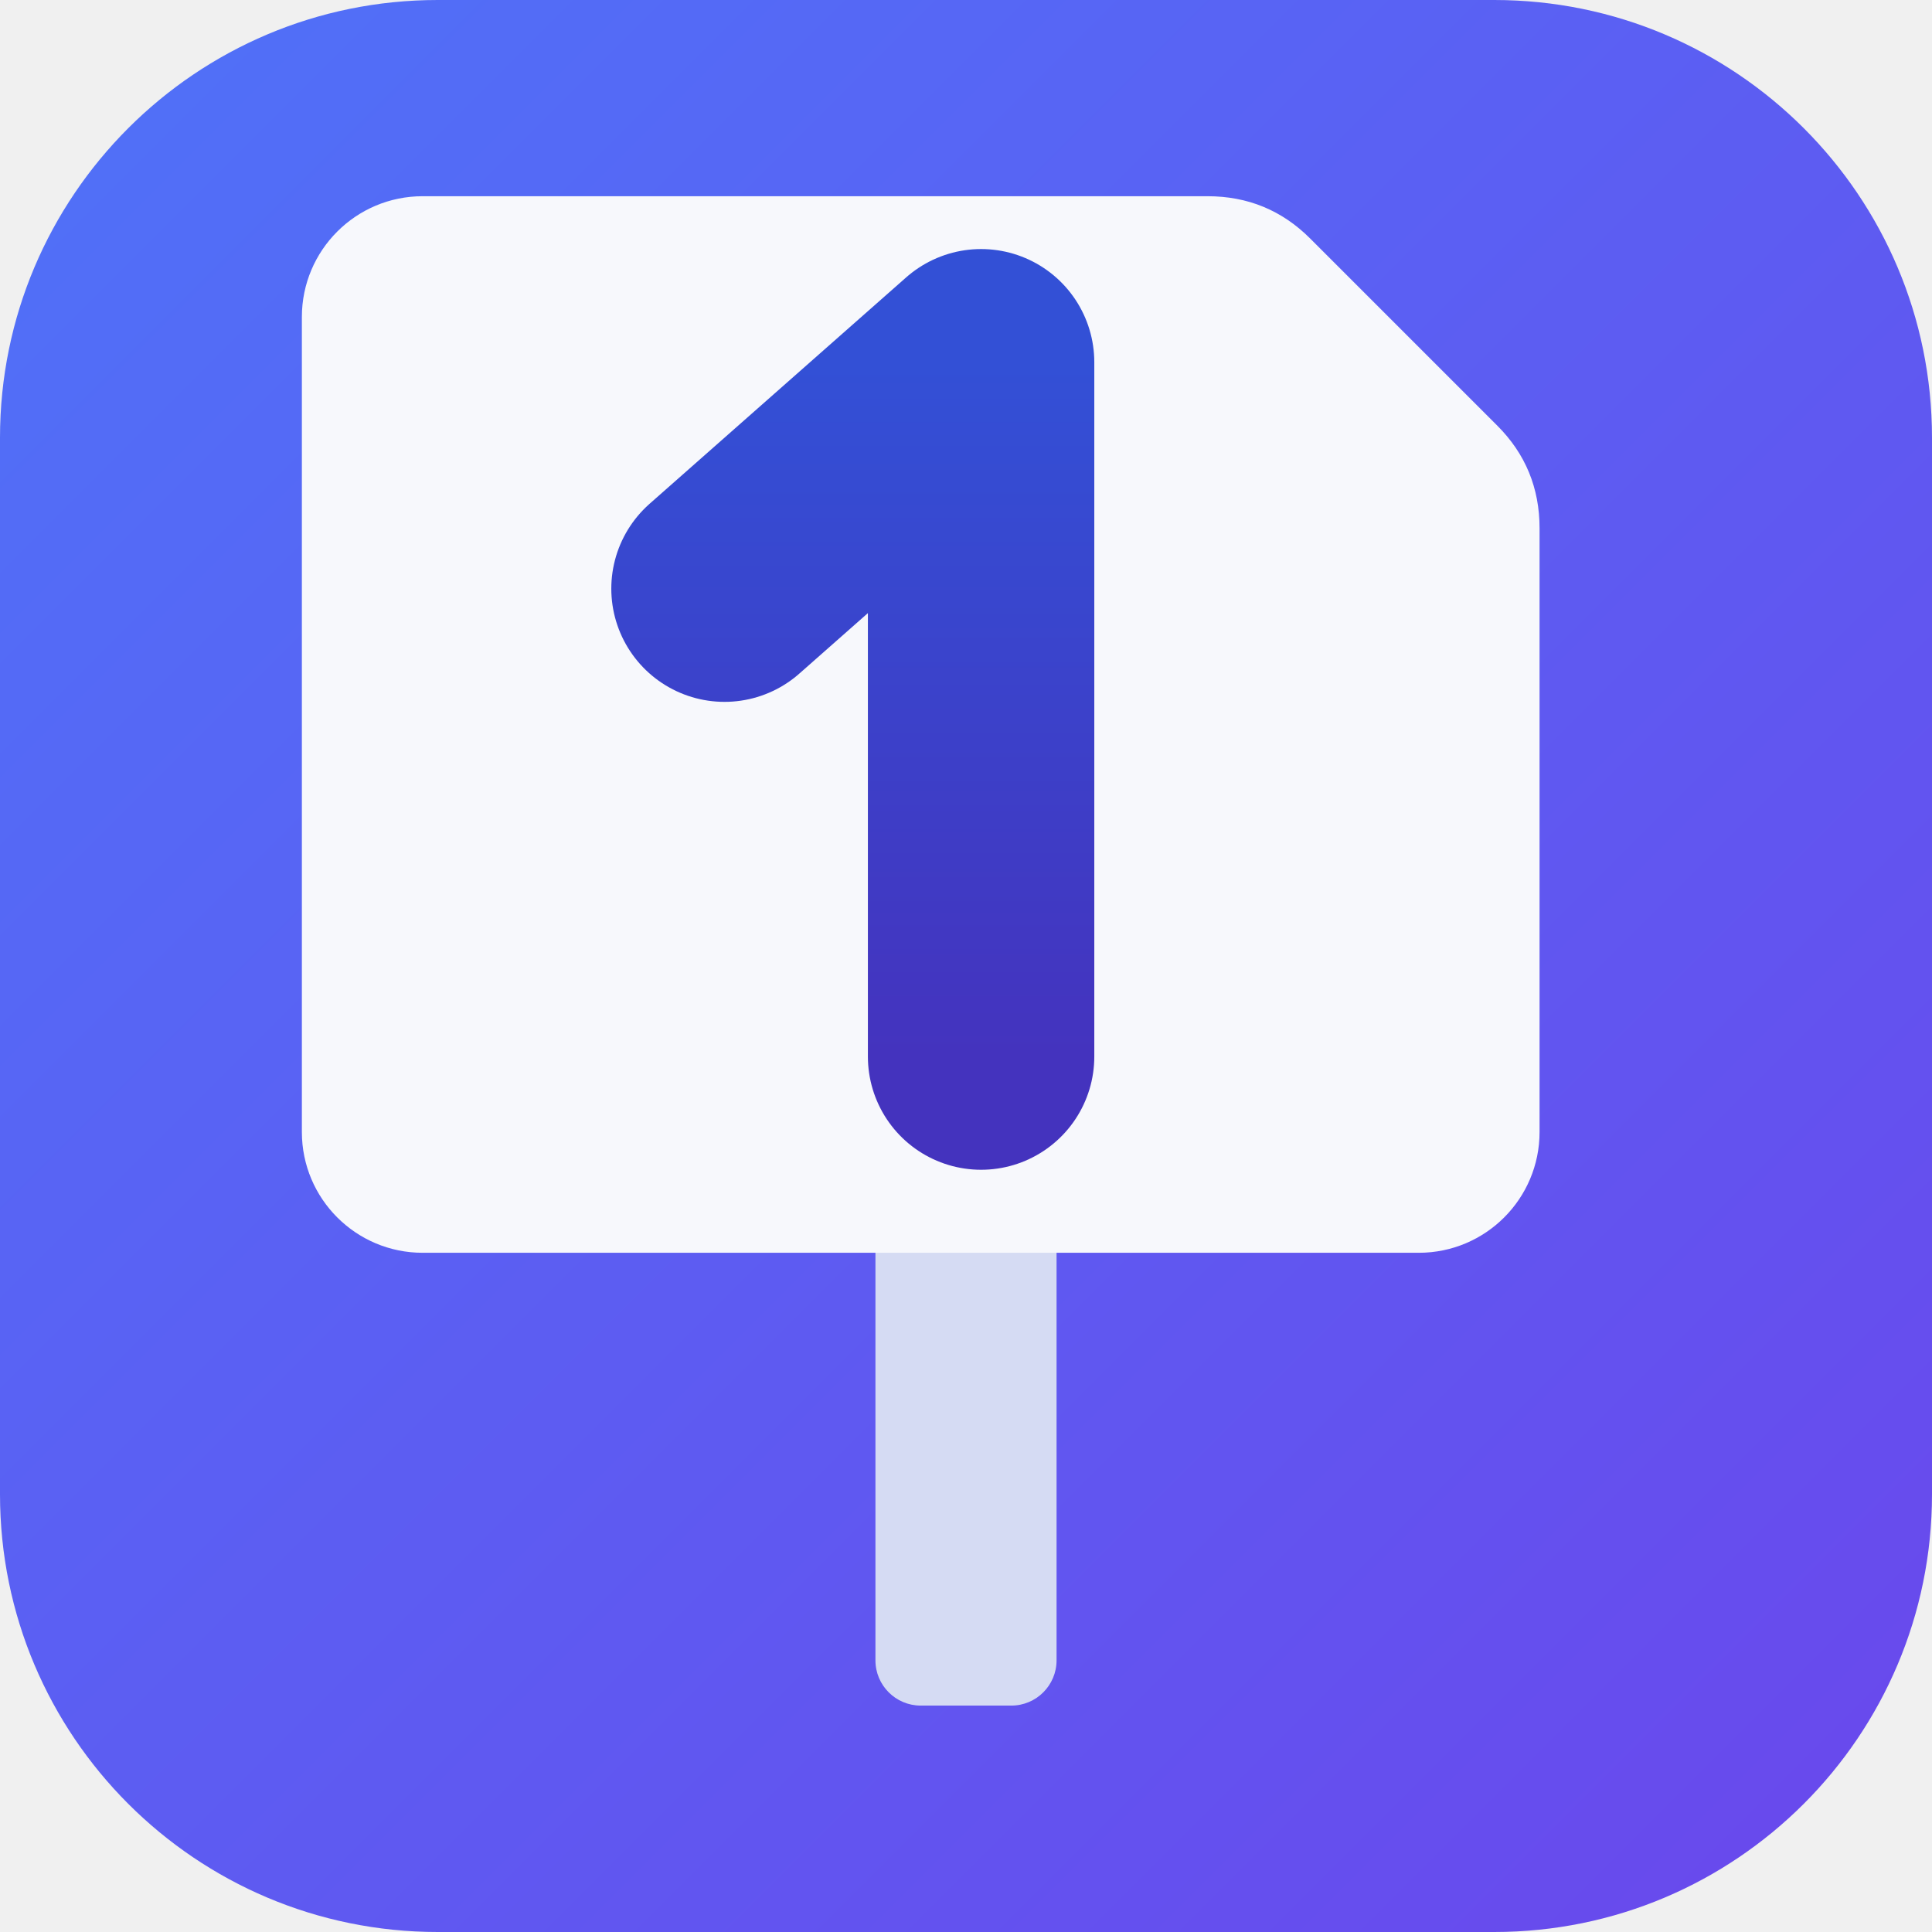
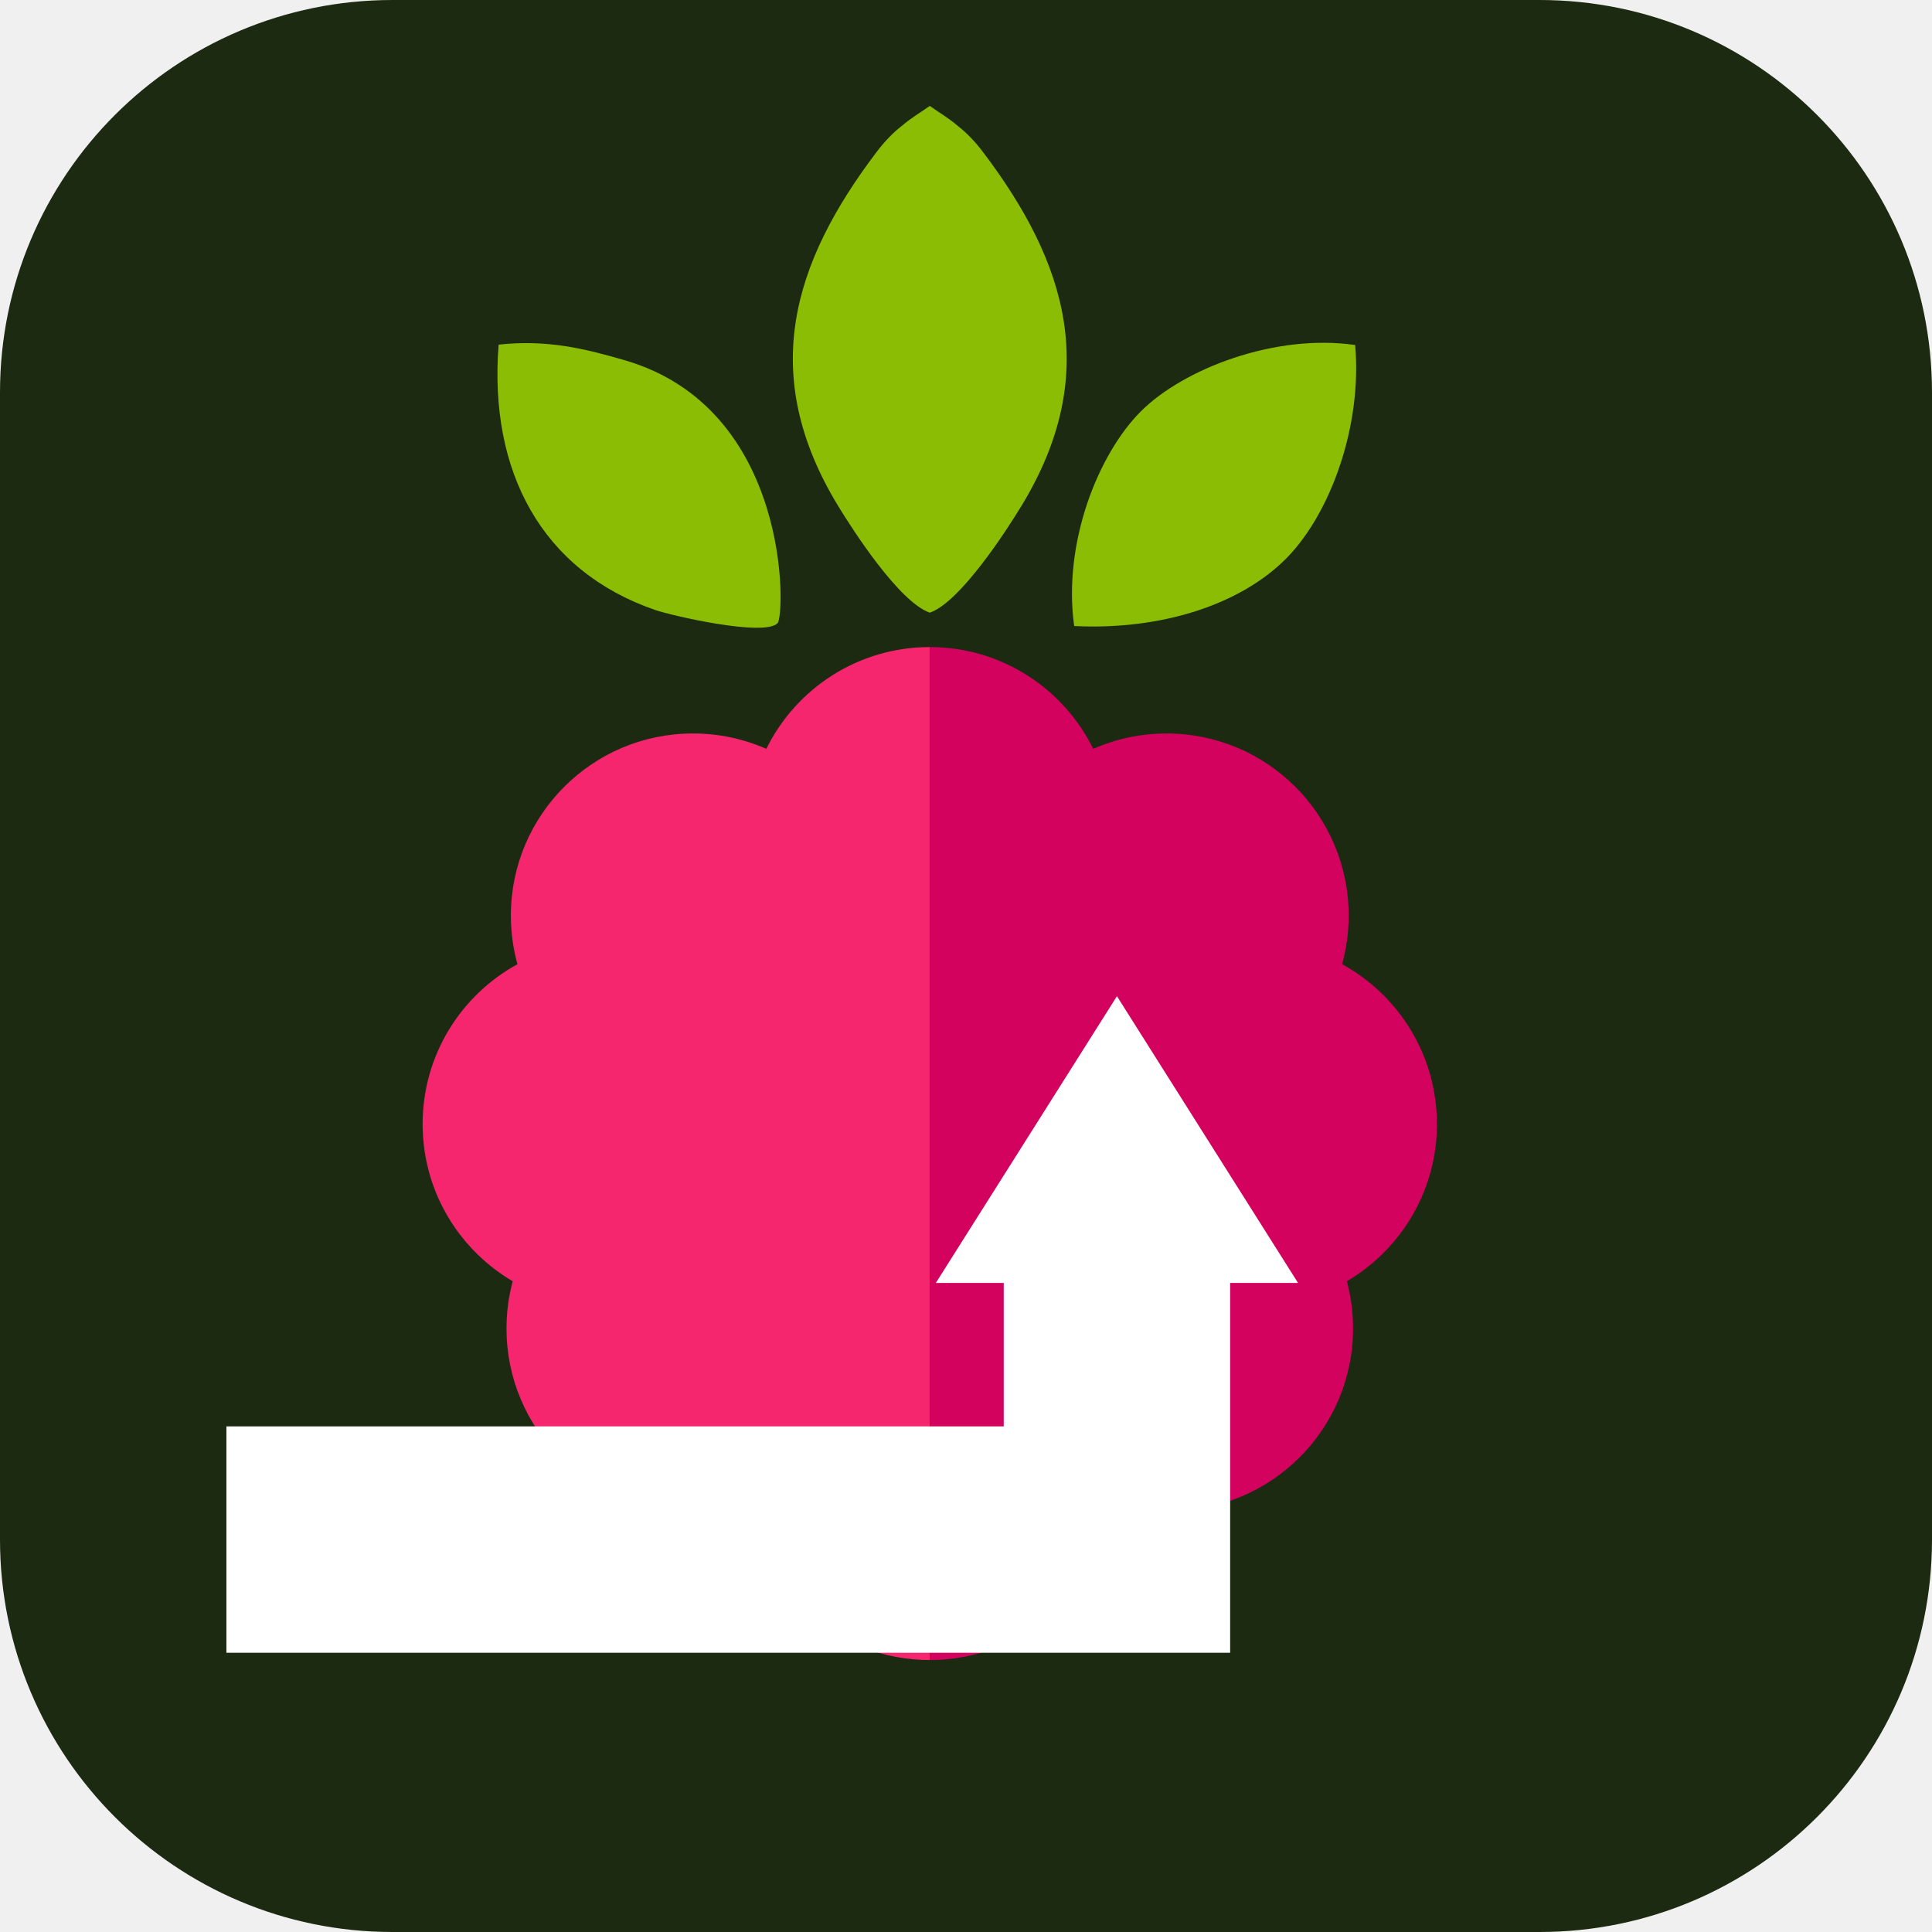
<svg xmlns="http://www.w3.org/2000/svg" viewBox="0 0 256 256" role="img" aria-label="Route Pico">
  <defs>
-     <linearGradient id="bg" x1="0" y1="0" x2="1" y2="1">
-       <stop offset="0" stop-color="#4F72F8" />
-       <stop offset="1" stop-color="#6A47EC" />
-     </linearGradient>
-     <linearGradient id="ink" x1="0" y1="0" x2="0" y2="1">
-       <stop offset="0" stop-color="#3350D6" />
-       <stop offset="1" stop-color="#4433BE" />
-     </linearGradient>
+     <clipPath id="tile">
+       <rect width="256" height="256" rx="52" />
+     </clipPath>
  </defs>
-   <rect width="256" height="256" rx="58" fill="url(#bg)" />
-   <rect x="116" y="150" width="24" height="76" rx="6" fill="#D5DBF3" />
-   <path d="M56 26h104q8 0 13.6 5.6l24.8 24.8Q204 62 204 70v80a16 16 0 0 1-16 16H56a16 16 0 0 1-16-16V42a16 16 0 0 1 16-16z" fill="#F7F8FC" />
-   <path d="M96 78 L130 48 V140" fill="none" stroke="url(#ink)" stroke-width="30" stroke-linecap="round" stroke-linejoin="round" />
-   <path d="M100 140 H160" fill="none" stroke="url(#ink)" stroke-width="30" stroke-linecap="round" />
+   <g clip-path="url(#tile)">
+     <rect width="256" height="256" fill="#1d2a12" />
+     <svg x="56" y="14" width="134.4" height="206" viewBox="0 0 4759 7291.84">
+       <path fill="#8BBD05" d="M2379.5 0c-49.44,35.48 -80.88,50.93 -134.08,95.98 -41,31.83 -81.72,75.79 -113.4,117.51 -397.67,523.63 -558,1047.12 -182.08,1664.14 71.6,117.53 286.67,450.2 429.56,500.1 142.89,-49.9 357.96,-382.58 429.56,-500.1 375.92,-617.02 215.59,-1140.51 -182.08,-1664.14 -31.68,-41.72 -72.4,-85.68 -113.4,-117.51 -53.2,-45.05 -84.64,-60.5 -134.08,-95.98z" />
+       <path fill="#8BBD05" d="M3057.02 2440.36c408.68,20.32 783.5,-100.74 998.83,-321.07 201.22,-205.9 353.09,-613.17 319.56,-997.48 -374.53,-54.37 -805.22,110.78 -1005.9,311.72 -199.92,200.19 -366.59,616.87 -312.5,1006.83z" />
+       <path fill="#8BBD05" d="M356.6 1119.99c-46.87,597.33 204.56,1062.33 734.14,1244.9 76.88,26.5 510.15,126.77 574.44,62.31 36.02,-36.11 65.3,-1007.98 -718.89,-1234.5 -181.14,-52.34 -359.54,-97.84 -589.69,-72.7z" />
+       <path fill="#F5266D" d="M51.47 5069.75c-1.95,-5.34 -3.81,-10.73 -5.67,-16.12l5.67 16.12zm-24.78 -80.08c-1.49,-5.84 -2.92,-11.71 -4.3,-17.59l4.3 17.59zm-5.24 -21.72c-1.41,-6.21 -2.79,-12.44 -4.07,-18.7l4.07 18.7zm-4.11 -18.84c-1.25,-6.06 -2.38,-12.14 -3.5,-18.26l3.5 18.26zm-4.37 -23.19c-1.1,-6.23 -2.14,-12.49 -3.11,-18.76l3.11 18.76zm-3.12 -18.85c-0.93,-6.1 -1.78,-12.22 -2.58,-18.35l2.58 18.35zm-3.35 -24.43c-0.67,-5.37 -1.26,-10.75 -1.84,-16.16l1.84 16.16zm-2.21 -19.76c-0.58,-5.8 -1.1,-11.64 -1.56,-17.48l1.56 17.48zm-1.95 -22.67c-0.46,-6.21 -0.86,-12.44 -1.17,-18.69l1.17 18.69zm-1.23 -19.58c-0.32,-6.17 -0.52,-12.38 -0.71,-18.59l0.71 18.59zm-0.86 -24.49c-0.15,-6.34 -0.24,-12.72 -0.24,-19.1l0.24 19.1zm1247.78 1794.65c-471.9,0.02 -854.46,-382.54 -854.46,-854.44 0,-76.75 10.11,-151.13 29.1,-221.89l-0.28 -0.17c-59.09,-34.71 -113.66,-76.33 -162.56,-123.72l-0.54 -0.54c-6.28,-6.1 -12.48,-12.31 -18.57,-18.59l-0.43 -0.43 -8.81 -9.24 -1.64 -1.77c-8.83,-9.45 -17.46,-19.1 -25.84,-28.95l-1.26 -1.51c-8.18,-9.63 -16.14,-19.45 -23.89,-29.43l-4.03 -5.26c-3.37,-4.41 -6.69,-8.85 -9.97,-13.33l-4.3 -5.89 -6.3 -8.87 -2.05 -2.96c-4.22,-6.06 -8.35,-12.22 -12.42,-18.39l-2.27 -3.46 -5.62 -8.74 -3.79 -6.1 -8.14 -13.37 -4.7 -7.96 -4.16 -7.27 -4.74 -8.46 -6.12 -11.25 -4.72 -8.94 -4.35 -8.5 -3.89 -7.85 -4.91 -10.15 -5.32 -11.38 -3.31 -7.33 -3.64 -8.35 -5.15 -12.1 -4.5 -11.03 -2.27 -5.8 -5.52 -14.52 -0.78 -2.03 -0.07 -0.22 -0.32 -0.87c-1.95,-5.35 -3.81,-10.71 -5.67,-16.12l-1.93 -5.75 -4.65 -14.28 -0.8 -2.45 -0.06 -0.2 -0.46 -1.56 -4.33 -14.56 -2.27 -8.01 -3.77 -13.96 -0.61 -2.25 -0.04 -0.17 -0.19 -0.76c-1.49,-5.84 -2.92,-11.71 -4.3,-17.59l-0.95 -4.13c-1.41,-6.21 -2.79,-12.44 -4.07,-18.7l-0.04 -0.13c-1.25,-6.06 -2.38,-12.16 -3.5,-18.26l-0.87 -4.93c-1.1,-6.23 -2.14,-12.49 -3.11,-18.76l-0.02 -0.09c-0.93,-6.1 -1.78,-12.2 -2.58,-18.35l-0.76 -6.08c-0.67,-5.37 -1.28,-10.75 -1.84,-16.16l-0.24 -2.06 0 -0.07 -0.13 -1.47c-0.58,-5.8 -1.1,-11.64 -1.56,-17.48l-0.39 -5.19c-0.46,-6.21 -0.86,-12.44 -1.17,-18.69l-0.04 -0.5 0 -0.04 -0.02 -0.35c-0.32,-6.17 -0.52,-12.38 -0.71,-18.59l-0.15 -5.89c-0.15,-6.36 -0.24,-12.72 -0.24,-19.1 0,-323.49 179.8,-604.97 444.88,-750.04 -20.06,-72.64 -30.85,-149.12 -30.85,-228.14 0,-471.9 382.56,-854.46 854.46,-854.46 122.4,0 238.76,25.79 344.03,72.16 139.26,-282.86 430.38,-477.53 766.97,-477.53l0 1234.6 0 474.3 0 305.45 0 929.15 0 100.39 0 679.36 0 1029.53c-436.27,0.02 -796.15,-326.96 -848,-749.22 -83.17,29.23 -172.19,45.98 -264.88,47.95 -6.17,0.13 -12.38,0.24 -18.59,0.24z" />
+       <path fill="#D2025E" d="M4707.53 5069.75c1.95,-5.34 3.81,-10.73 5.67,-16.12l-5.67 16.12zm24.78 -80.08c1.49,-5.84 2.92,-11.71 4.3,-17.59l-4.3 17.59zm5.24 -21.72c1.41,-6.21 2.79,-12.44 4.07,-18.7l-4.07 18.7zm4.11 -18.84c1.25,-6.06 2.38,-12.14 3.5,-18.26l-3.5 18.26zm4.37 -23.19c1.1,-6.23 2.14,-12.49 3.11,-18.76l-3.11 18.76zm3.12 -18.85c0.93,-6.1 1.78,-12.22 2.58,-18.35l-2.58 18.35zm3.35 -24.43c0.67,-5.37 1.26,-10.75 1.84,-16.16l-1.84 16.16zm2.21 -19.76c0.58,-5.8 1.1,-11.64 1.56,-17.48l-1.56 17.48zm1.95 -22.67c0.46,-6.21 0.86,-12.44 1.17,-18.69l-1.17 18.69zm1.23 -19.58c0.32,-6.17 0.52,-12.38 0.71,-18.59l-0.71 18.59zm0.86 -24.49c0.15,-6.34 0.24,-12.72 0.24,-19.1l-0.24 19.1zm-1247.78 1794.65c471.9,0.02 854.46,-382.54 854.46,-854.44 0,-76.75 -10.11,-151.13 -29.1,-221.89l0.28 -0.17c59.09,-34.71 113.66,-76.33 162.56,-123.72l0.54 -0.54c6.28,-6.1 12.48,-12.31 18.57,-18.59l0.43 -0.43 8.81 -9.24 1.64 -1.77c8.83,-9.45 17.46,-19.1 25.84,-28.95l1.26 -1.51c8.18,-9.63 16.14,-19.45 23.89,-29.43l4.03 -5.26c3.37,-4.41 6.69,-8.85 9.97,-13.33l4.3 -5.89 6.3 -8.87 2.05 -2.96c4.22,-6.06 8.35,-12.22 12.42,-18.39l2.27 -3.46 5.62 -8.74 3.79 -6.1 8.14 -13.37 4.7 -7.96 4.16 -7.27 4.74 -8.46 6.12 -11.25 4.72 -8.94 4.35 -8.5 3.89 -7.85 4.91 -10.15 5.32 -11.38 3.31 -7.33 3.64 -8.35 5.15 -12.1 4.5 -11.03 2.27 -5.8 5.52 -14.52 0.78 -2.03 0.07 -0.22 0.32 -0.87c1.95,-5.35 3.81,-10.71 5.67,-16.12l1.93 -5.75 4.65 -14.28 0.8 -2.45 0.06 -0.2 0.46 -1.56 4.33 -14.56 2.27 -8.01 3.77 -13.96 0.61 -2.25 0.04 -0.17 0.19 -0.76c1.49,-5.84 2.92,-11.71 4.3,-17.59l0.95 -4.13c1.41,-6.21 2.79,-12.44 4.07,-18.7l0.04 -0.13c1.25,-6.06 2.38,-12.16 3.5,-18.26l0.87 -4.93c1.1,-6.23 2.14,-12.49 3.11,-18.76l0.02 -0.09c0.93,-6.1 1.78,-12.2 2.58,-18.35l0.76 -6.08c0.67,-5.37 1.28,-10.75 1.84,-16.16l0.24 -2.06 0 -0.07 0.13 -1.47c0.58,-5.8 1.1,-11.64 1.56,-17.48l0.39 -5.19c0.46,-6.21 0.86,-12.44 1.17,-18.69l0.04 -0.5 0 -0.04 0.02 -0.35c0.32,-6.17 0.52,-12.38 0.71,-18.59l0.15 -5.89c0.15,-6.36 0.24,-12.72 0.24,-19.1 0,-323.49 -179.8,-604.97 -444.88,-750.04 20.06,-72.64 30.85,-149.12 30.85,-228.14 0,-471.9 -382.56,-854.46 -854.46,-854.46 -122.4,0 -238.76,25.79 -344.03,72.16 -139.26,-282.86 -430.38,-477.53 -766.97,-477.53l0 1234.6 0 474.3 0 305.45 0 929.15 0 100.39 0 679.36 0 1029.53c436.27,0.02 796.15,-326.96 848,-749.22 83.17,29.23 172.19,45.98 264.88,47.95 6.17,0.13 12.38,0.24 18.59,0.24z" />
+     </svg>
+     <path d="M30 204h118v-38" fill="none" stroke="#ffffff" stroke-width="30" stroke-linejoin="miter" />
+     <path d="M124 170l24-38 24 38z" fill="#ffffff" />
+   </g>
</svg>
